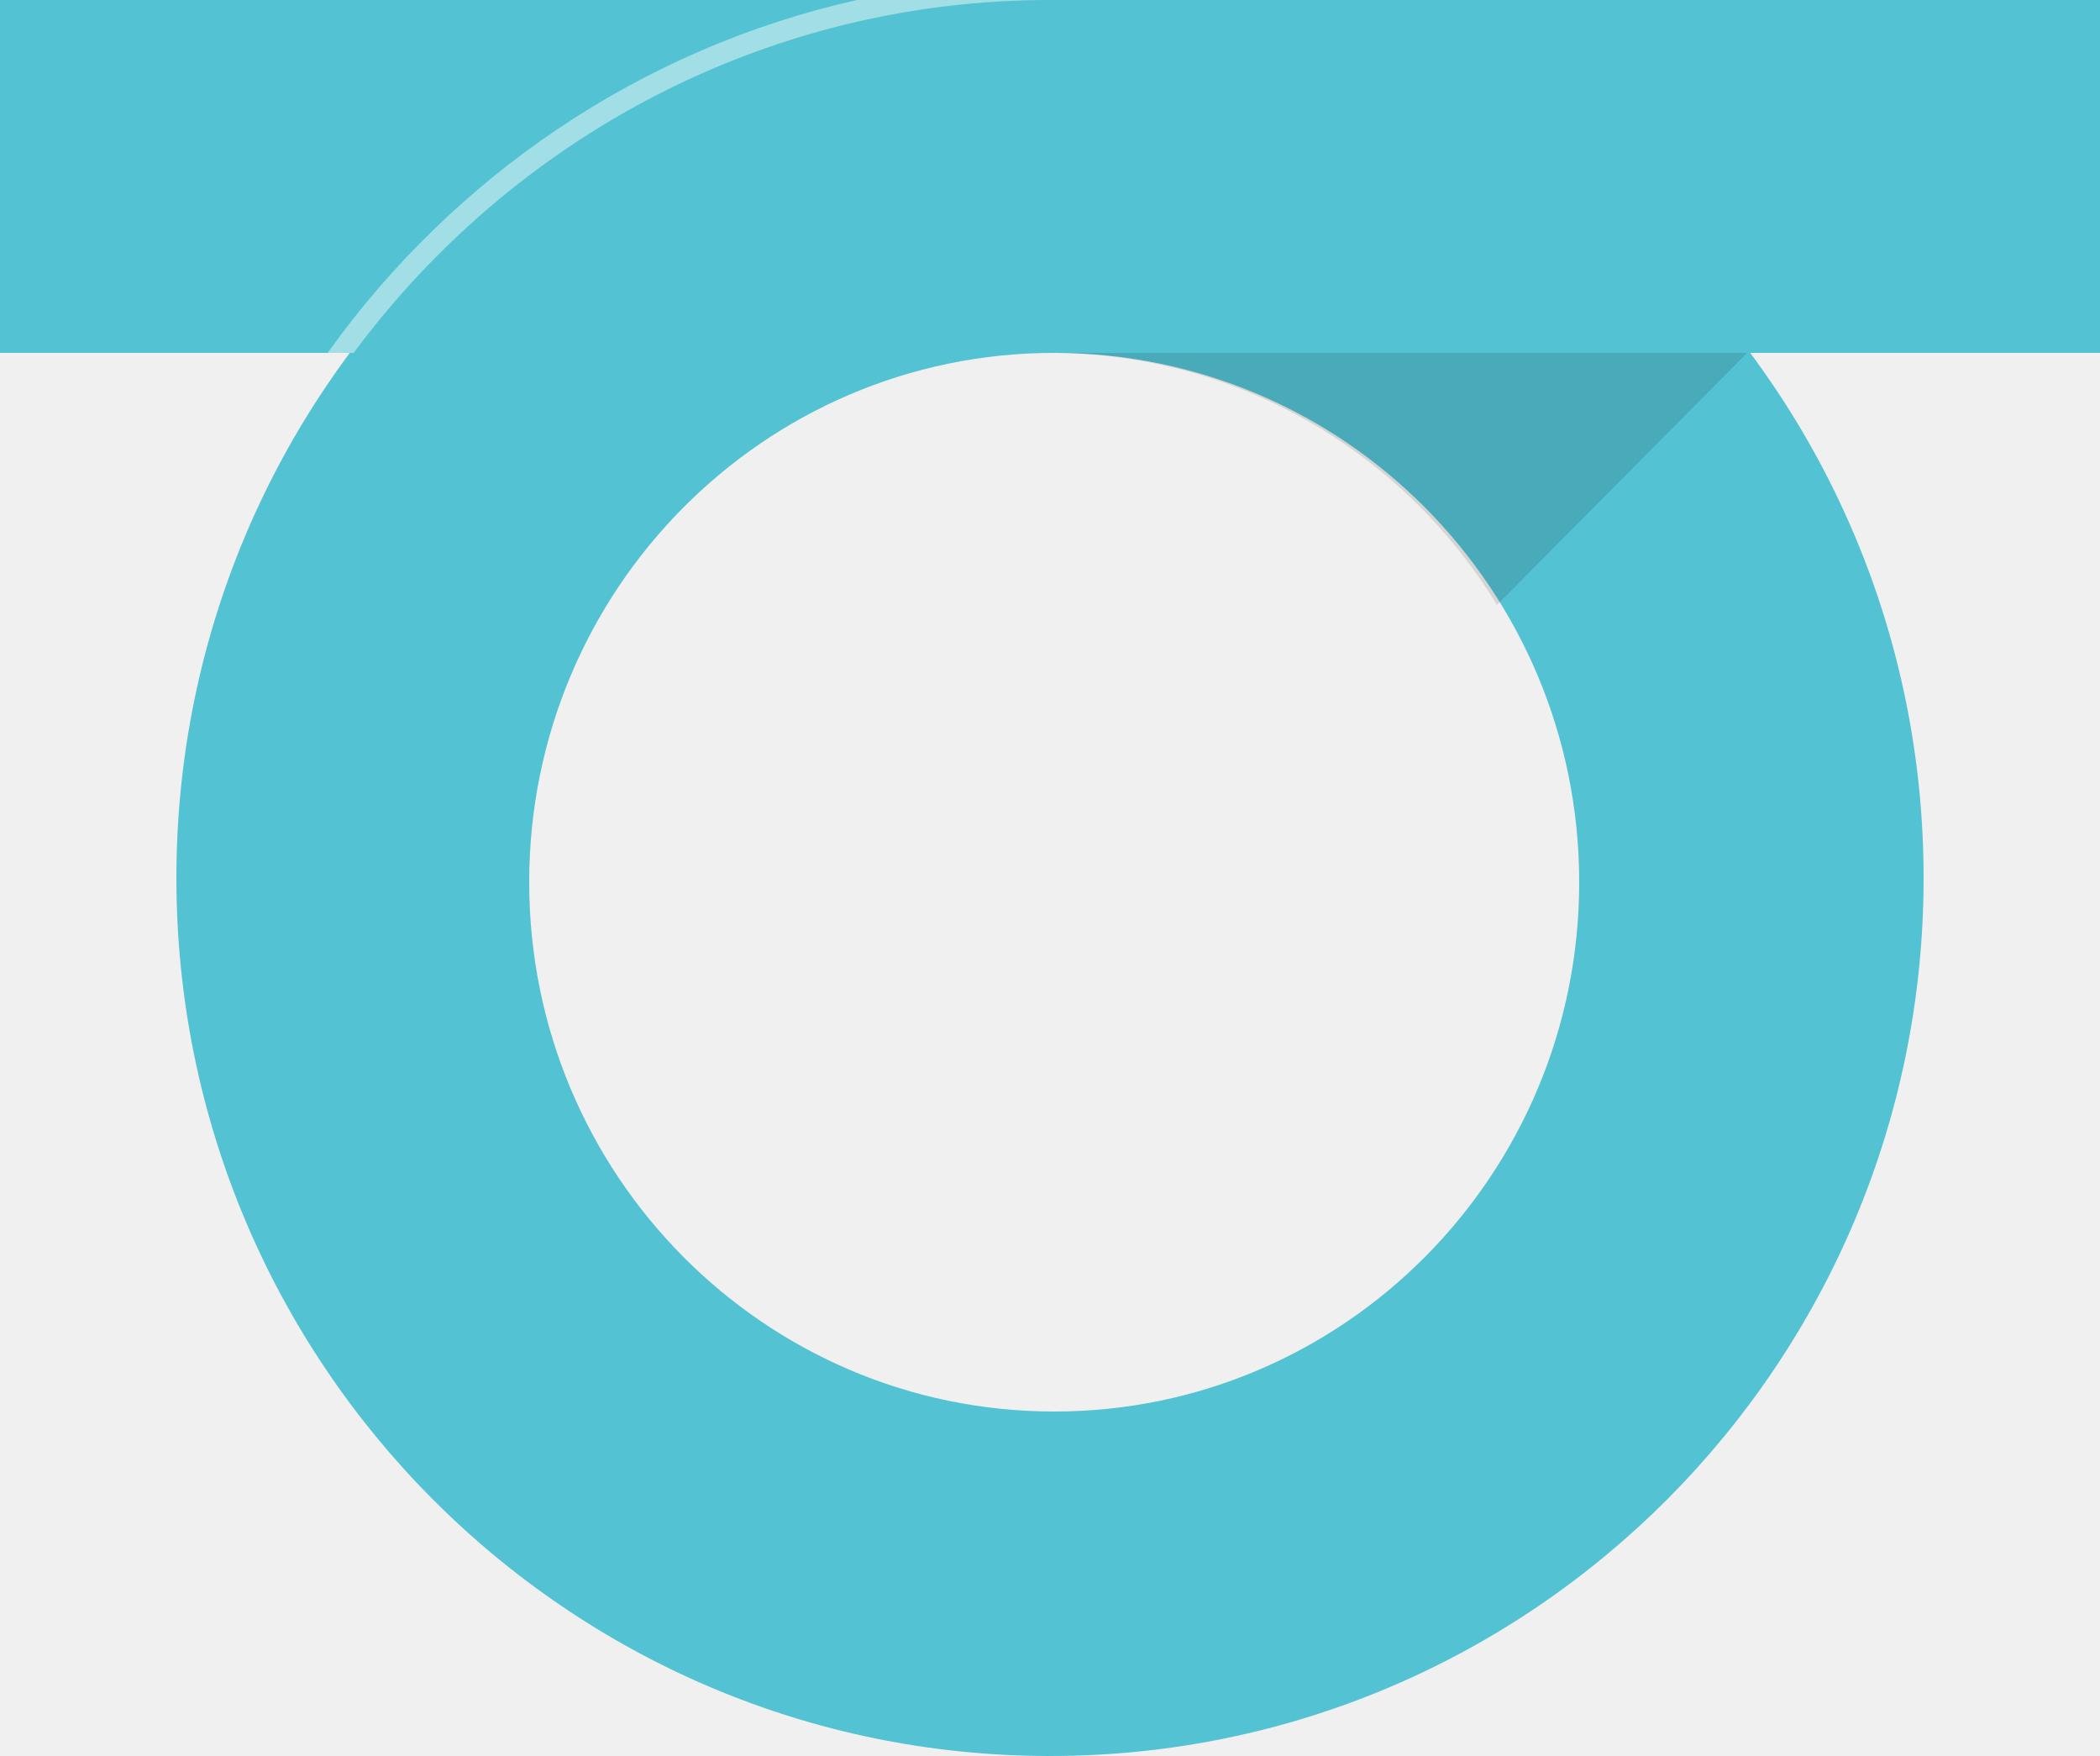
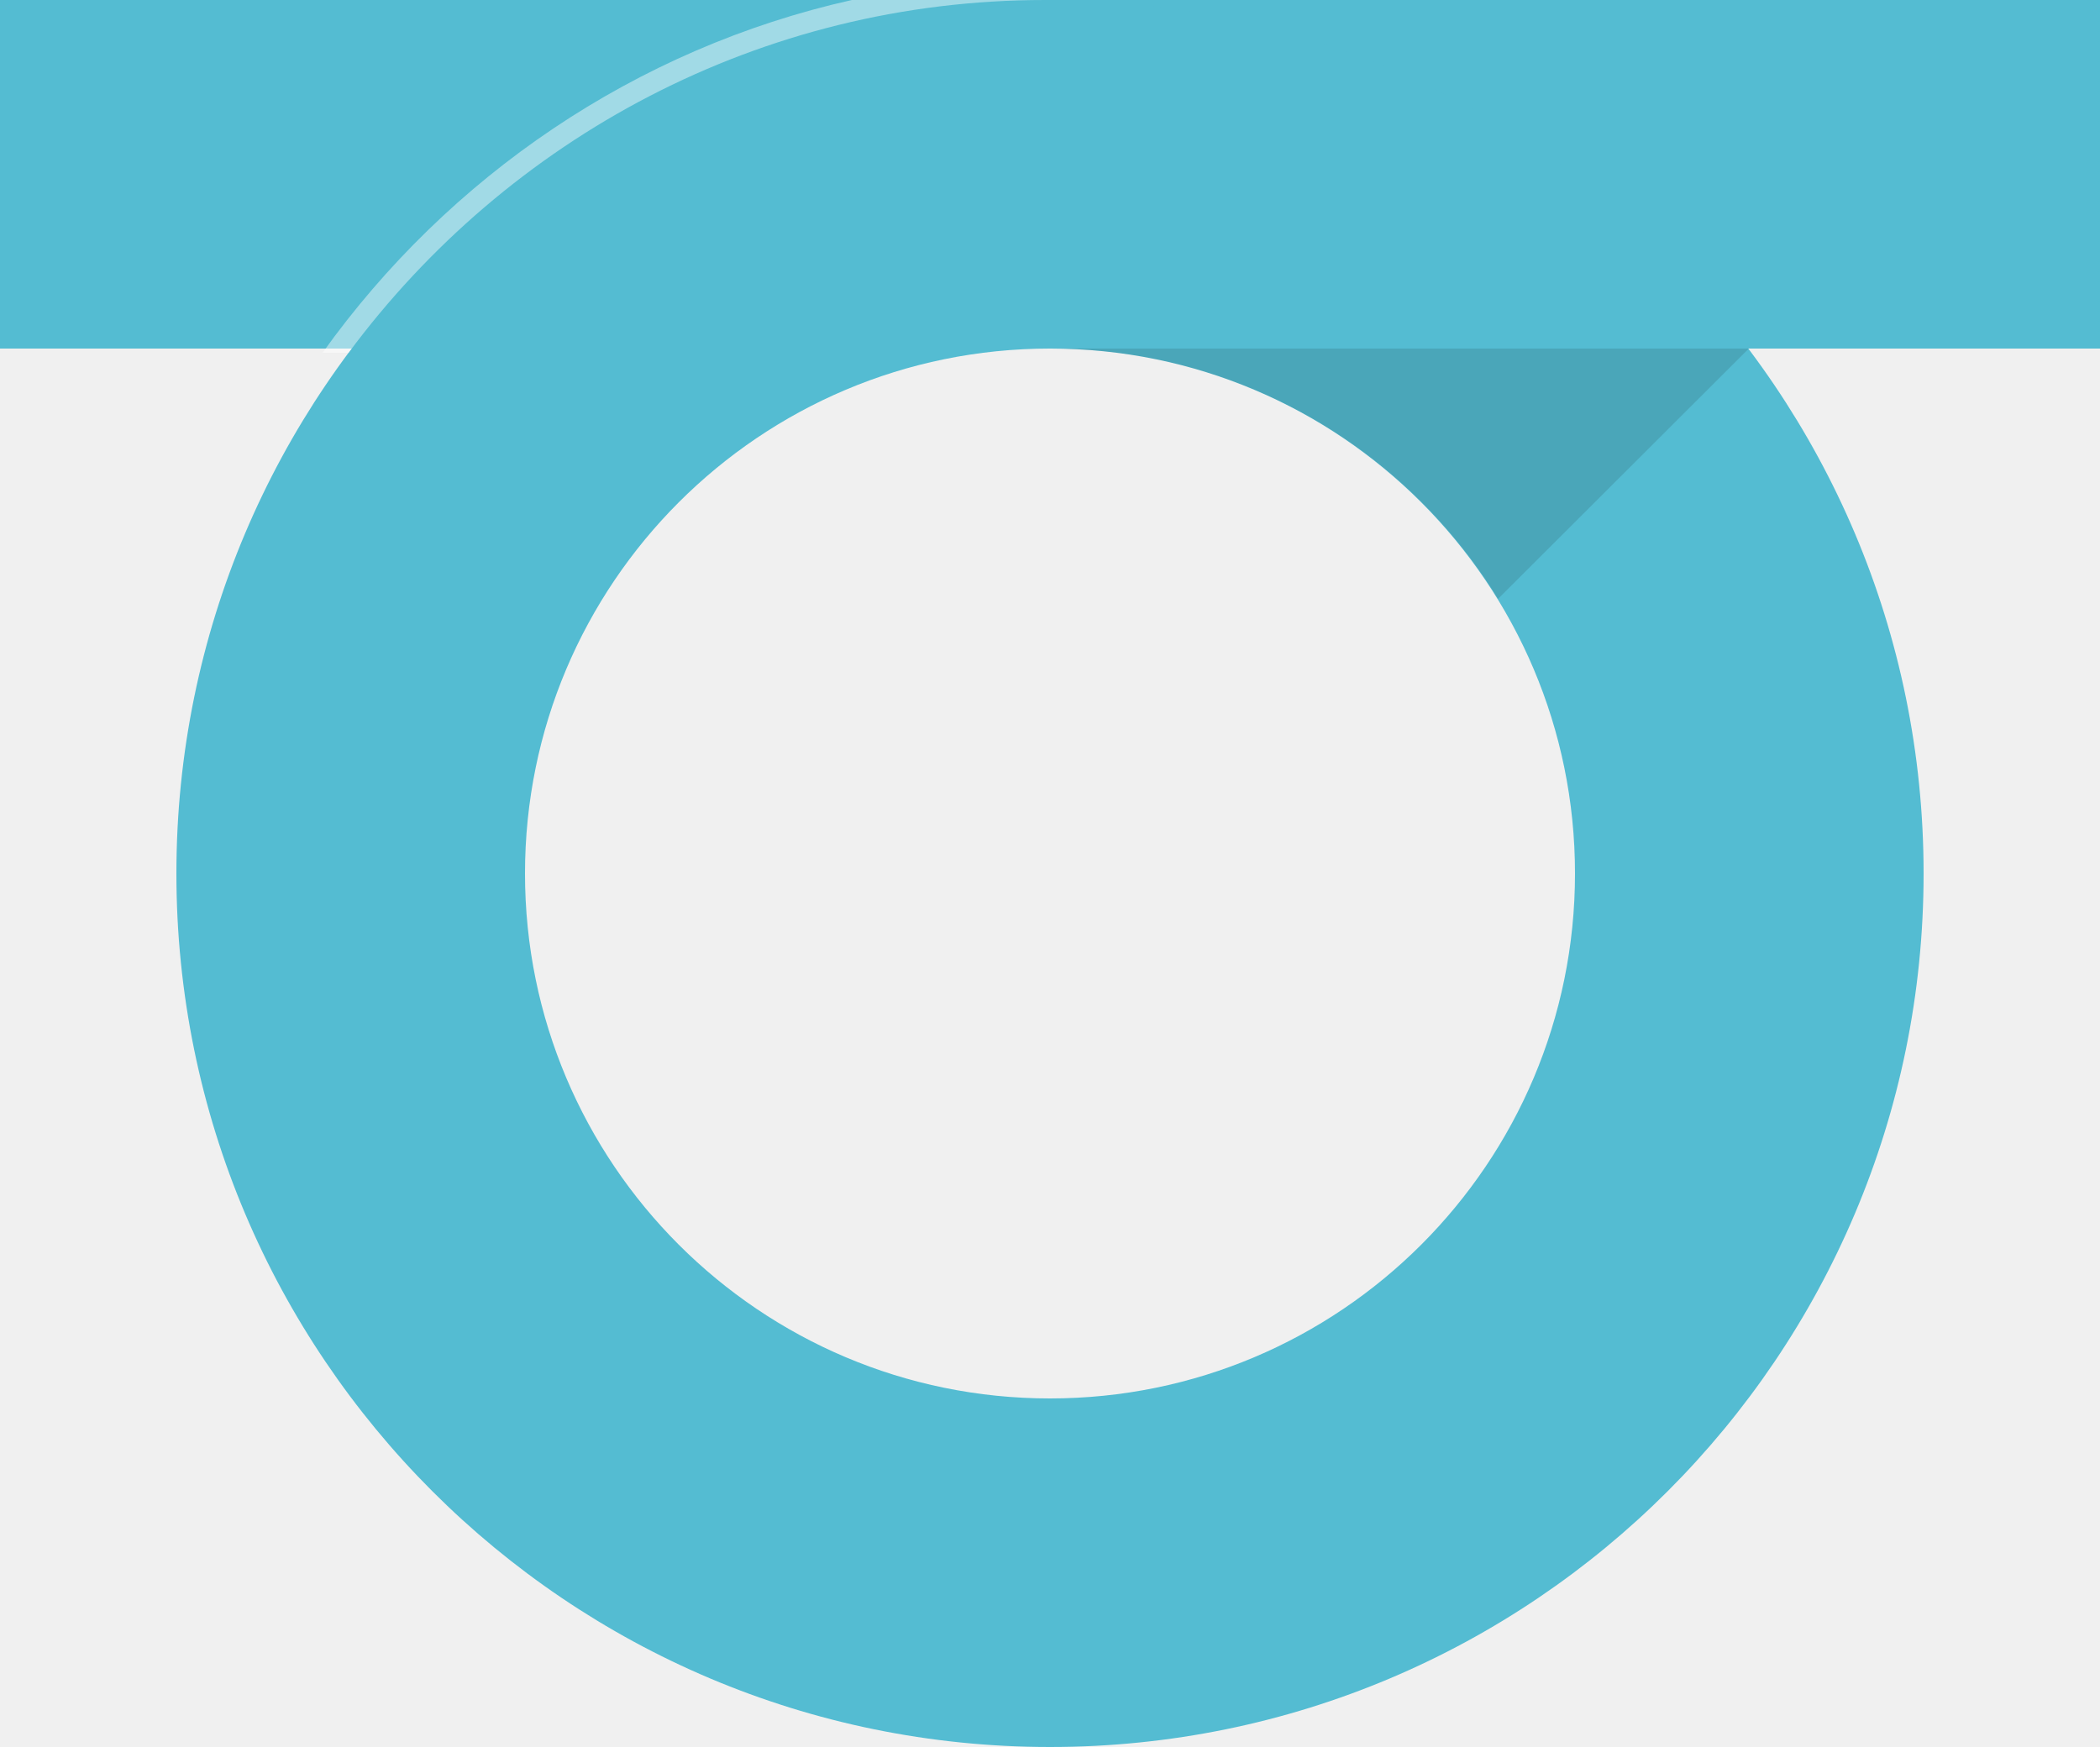
- <svg xmlns="http://www.w3.org/2000/svg" width="250px" height="209px" viewBox="0 0 250 209" version="1.1">
+ <svg xmlns="http://www.w3.org/2000/svg" width="250px" height="208px" viewBox="0 0 250 208" version="1.1">
  <description>Created with Sketch (http://www.bohemiancoding.com/sketch)</description>
  <defs />
  <g id="Page-1" stroke="none" stroke-width="1" fill="none" fill-rule="evenodd">
    <g id="logo-med">
-       <g id="Major-6th-oval">
-         <path d="M125,209 C182.438,209 229,162.214 229,104.5 C229,46.786 182.438,0 125,0 C67.562,0 21,46.786 21,104.5 C21,162.214 67.562,209 125,209 Z M125.5,168 C160.018,168 188,139.794 188,105 C188,70.206 160.018,42 125.5,42 C90.982,42 63,70.206 63,105 C63,139.794 90.982,168 125.5,168 Z" id="Oval-3" fill="#53C2D2" />
-         <rect id="Rectangle-2" fill="#53C2D2" x="0" y="0" width="250" height="42" />
-         <path d="M125,42 L207.992,42 C207.995,42.003 178.213,72 178.213,72 C167.239,54.003 147.512,42 125,42 Z" id="Shadow" fill-opacity="0.12" fill="#000000" />
-         <path d="M39,42 C53.995,21.037 76.251,5.769 102.019,0 L125,0 C91.115,0 61.026,16.493 42.101,42 L39,42 Z" id="10px-highlight" fill-opacity="0.45" fill="#FFFFFF" />
-       </g>
+       <rect id="Rectangle-2" fill="#54BCD2" x="0" y="0" width="250" height="41.5" />
+       <path d="M125,208 C182.438,208 229,161.438 229,104 C229,46.562 182.438,0 125,0 C67.562,0 21,46.562 21,104 C21,161.438 67.562,208 125,208 Z M125,166.5 C159.518,166.5 187.5,138.518 187.5,104 C187.5,69.482 159.518,41.5 125,41.5 C90.482,41.5 62.5,69.482 62.5,104 C62.5,138.518 90.482,166.5 125,166.5 Z" id="Oval-3" fill="#54BCD2" />
+       <path d="M125,41.5 L208.192,41.5 C208.195,41.503 178.341,71.3 178.341,71.3 C167.341,53.423 147.566,41.5 125,41.5 Z" id="Shadow" fill-opacity="0.12" fill="#000000" />
+       <path d="M38.4,42 C53.395,21.037 75.651,5.769 101.419,0 L124.4,0 C90.515,0 60.426,16.493 41.501,42 L38.4,42 Z" id="10px-highlight" fill-opacity="0.45" fill="#FFFFFF" />
    </g>
  </g>
</svg>
